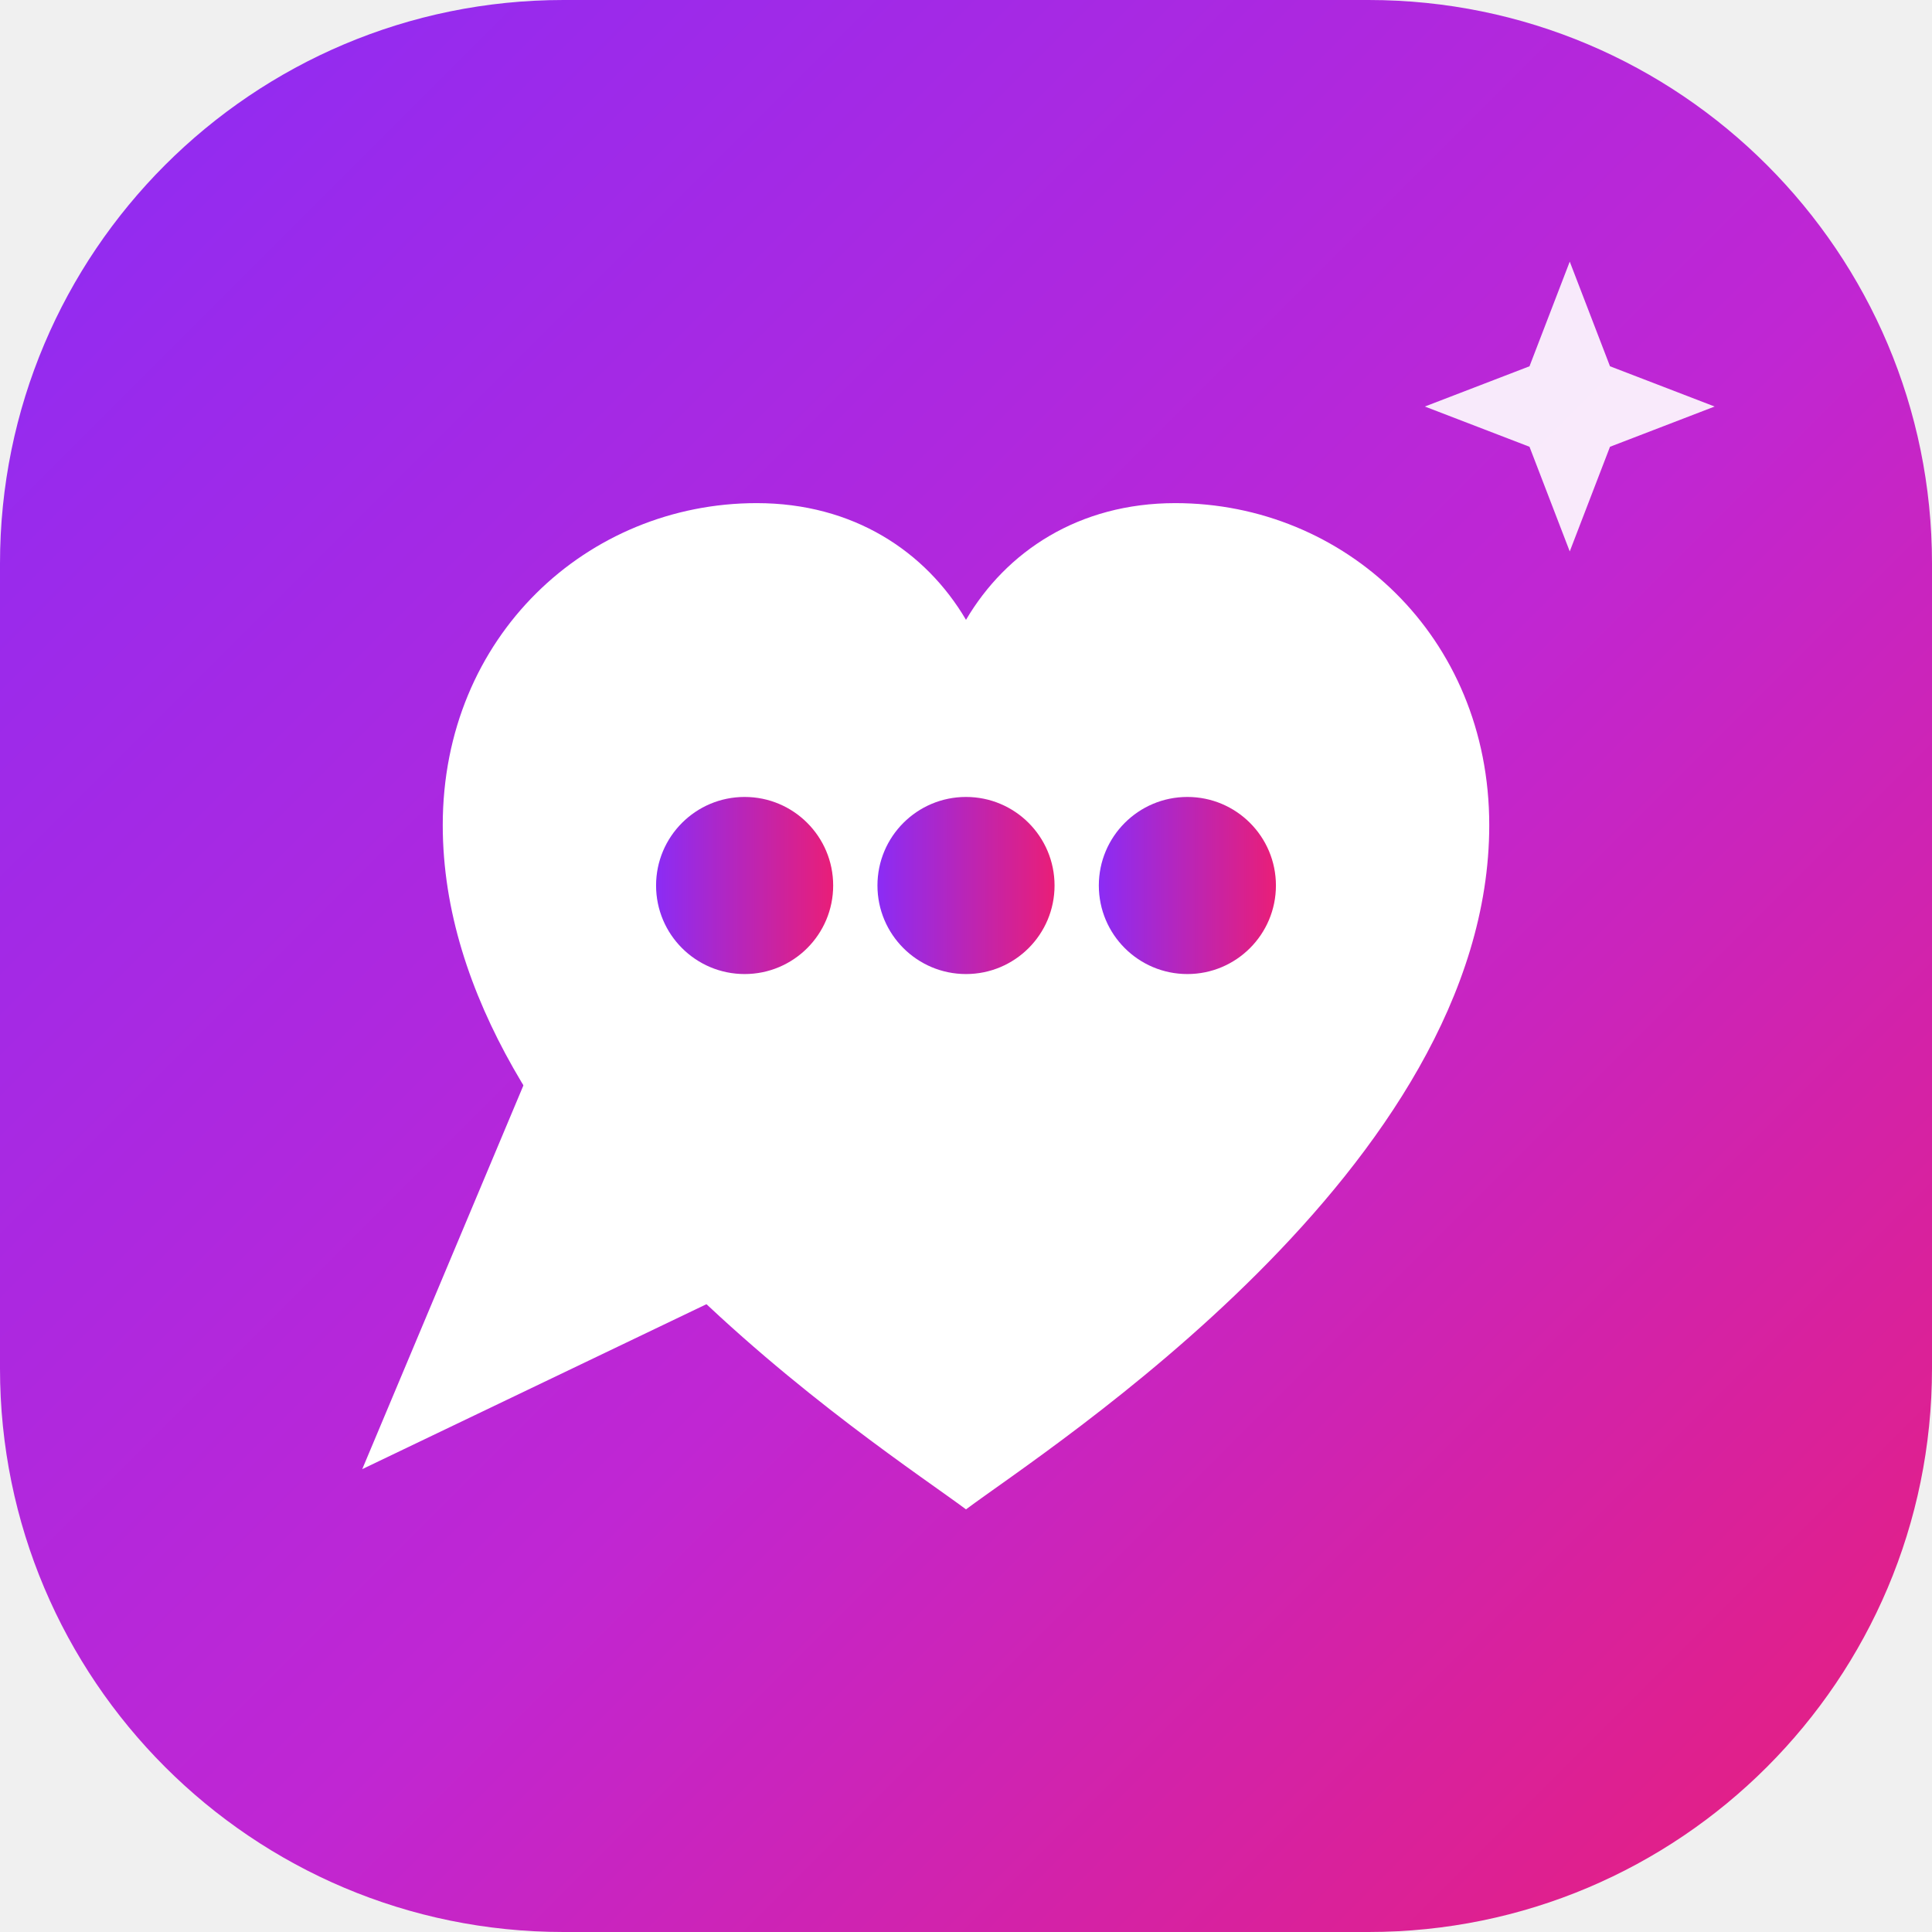
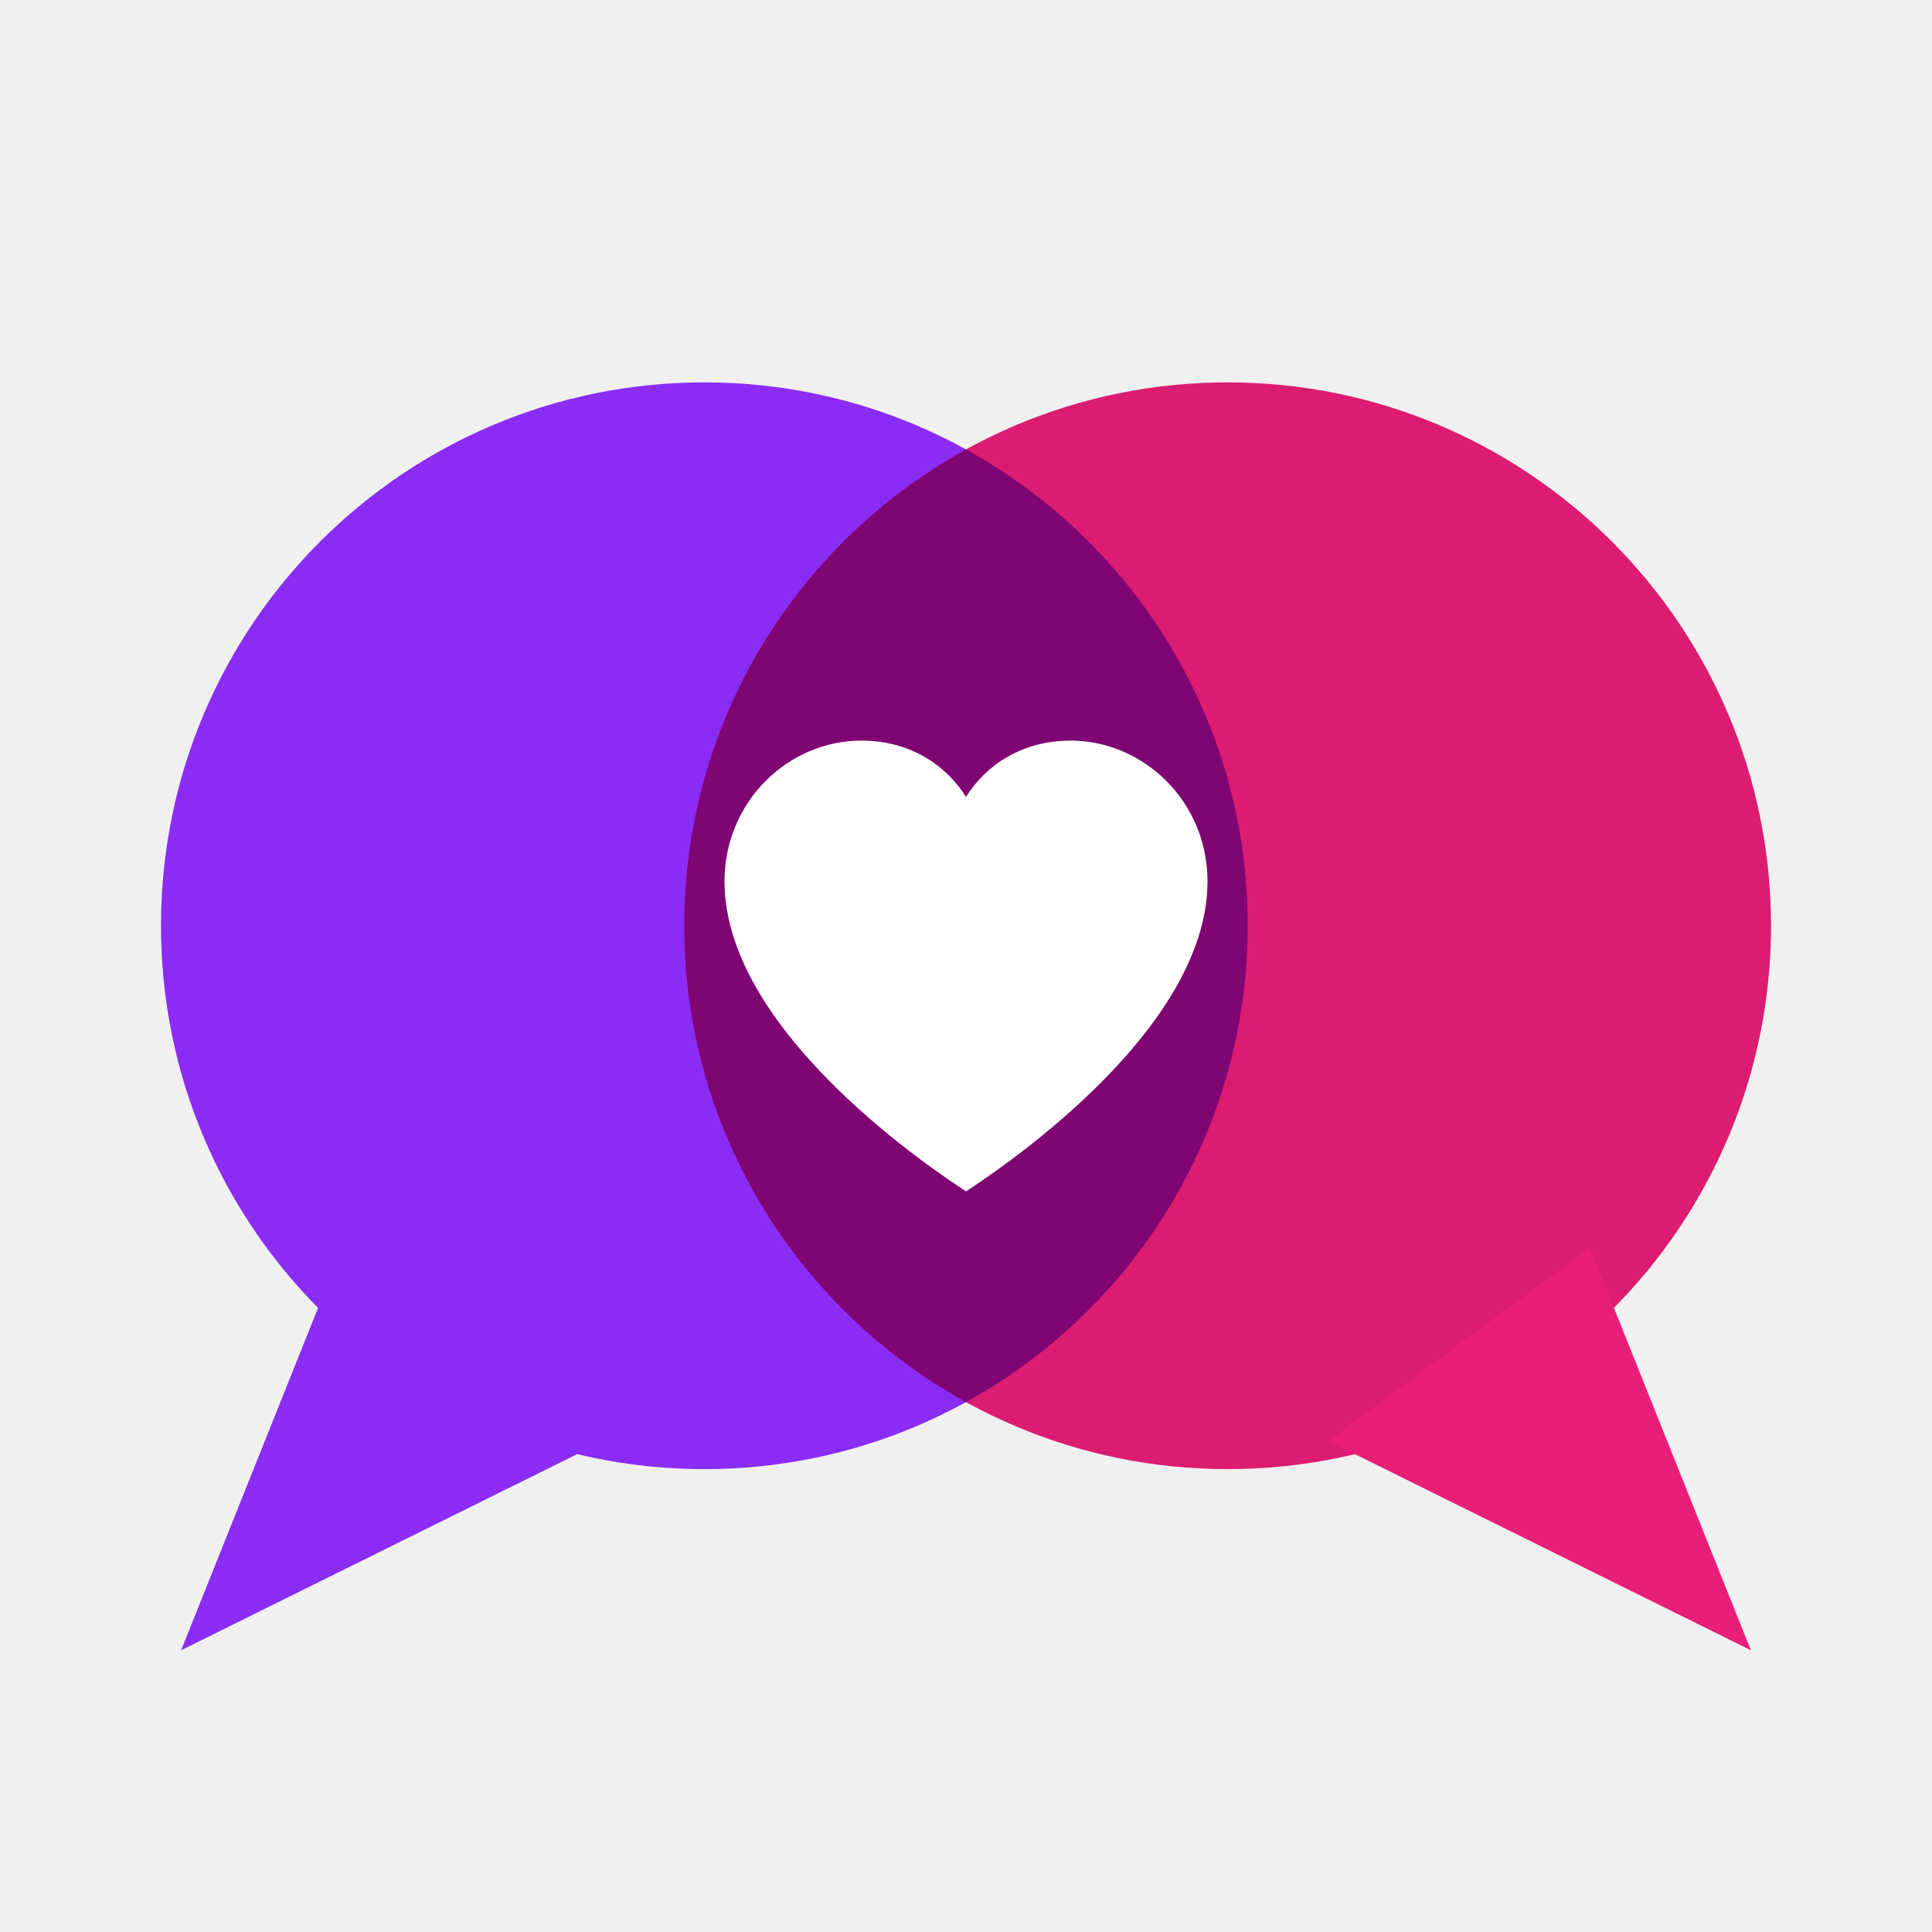
<svg xmlns="http://www.w3.org/2000/svg" viewBox="0 0 48 48">
-   <defs>
-     <linearGradient id="jm-tile" x1="0" y1="0" x2="1" y2="1">
-       <stop offset="0" stop-color="#8B2CF5" />
-       <stop offset="0.55" stop-color="#C026D3" />
-       <stop offset="1" stop-color="#E91E78" />
-     </linearGradient>
-     <linearGradient id="jm-dots" x1="0" y1="0" x2="1" y2="0">
-       <stop offset="0" stop-color="#8B2CF5" />
-       <stop offset="1" stop-color="#E91E78" />
-     </linearGradient>
-   </defs>
-   <rect width="48" height="48" rx="14" fill="url(#jm-tile)" />
-   <path d="M24 37.5C22 36 11 29 11 20.5c0-4.7 3.6-8 7.8-8 2.4 0 4.2 1.2 5.2 2.9 1-1.7 2.8-2.9 5.2-2.9 4.2 0 7.8 3.3 7.8 8C37 29 26 36 24 37.5z" fill="#FFFFFF" />
-   <path d="M13.2 26.5 9 36.5l9.6-4.6z" fill="#FFFFFF" />
-   <circle cx="18.5" cy="22" r="2.2" fill="url(#jm-dots)" />
-   <circle cx="24" cy="22" r="2.2" fill="url(#jm-dots)" />
-   <circle cx="29.5" cy="22" r="2.2" fill="url(#jm-dots)" />
-   <path d="M39 6.5l1 2.6 2.6 1-2.6 1-1 2.6-1-2.6-2.6-1 2.6-1z" fill="#FFFFFF" opacity=".9" />
+   <path d="M8.5 31 4.5 41l10.5-5.2z" fill="#8B2CF5" />
+   <circle cx="17.5" cy="23" r="13.5" fill="#8B2CF5" />
+   <circle cx="30.5" cy="23" r="13.5" fill="#E91E78" style="mix-blend-mode:multiply" />
+   <path d="M39.5 31l4 10-10.5-5.2z" fill="#E91E78" />
+   <path d="M24 29.6c-.6-.4-6-3.9-6-7.7 0-2 1.6-3.5 3.4-3.5 1.2 0 2.1.6 2.6 1.4.5-.8 1.4-1.4 2.6-1.4 1.8 0 3.4 1.5 3.4 3.5 0 3.8-5.4 7.3-6 7.7z" fill="#FFFFFF" />
</svg>
